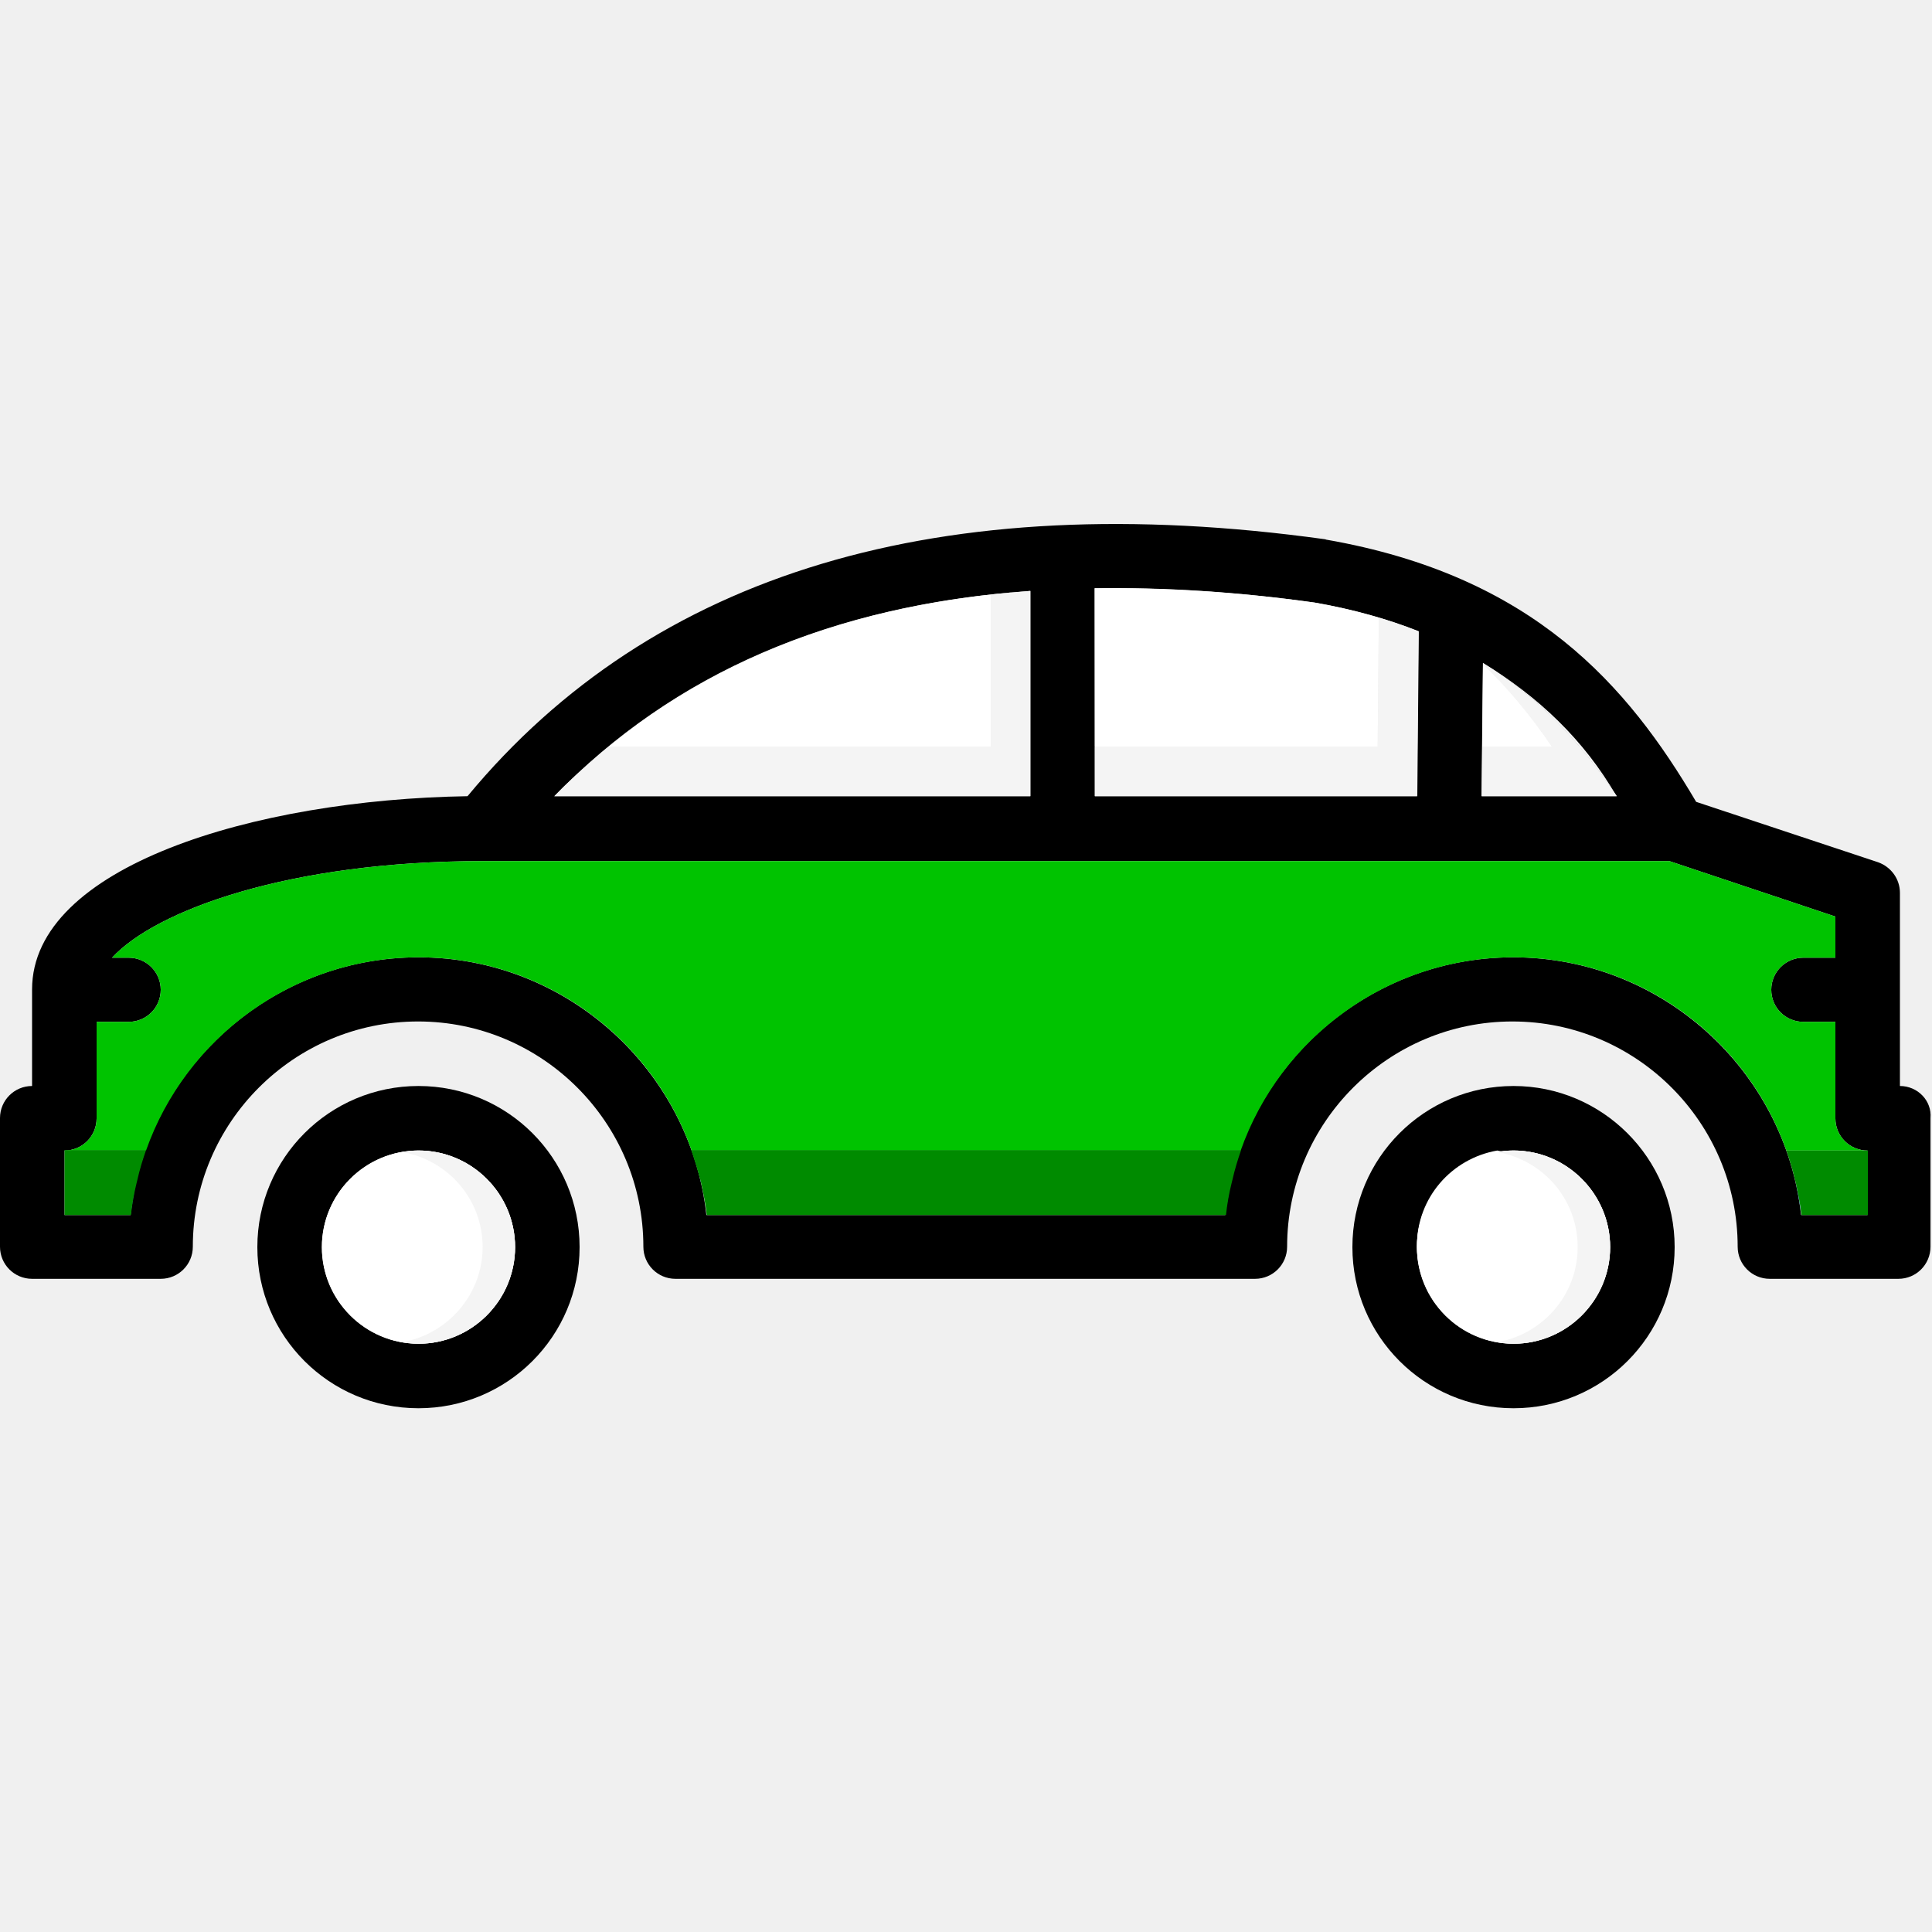
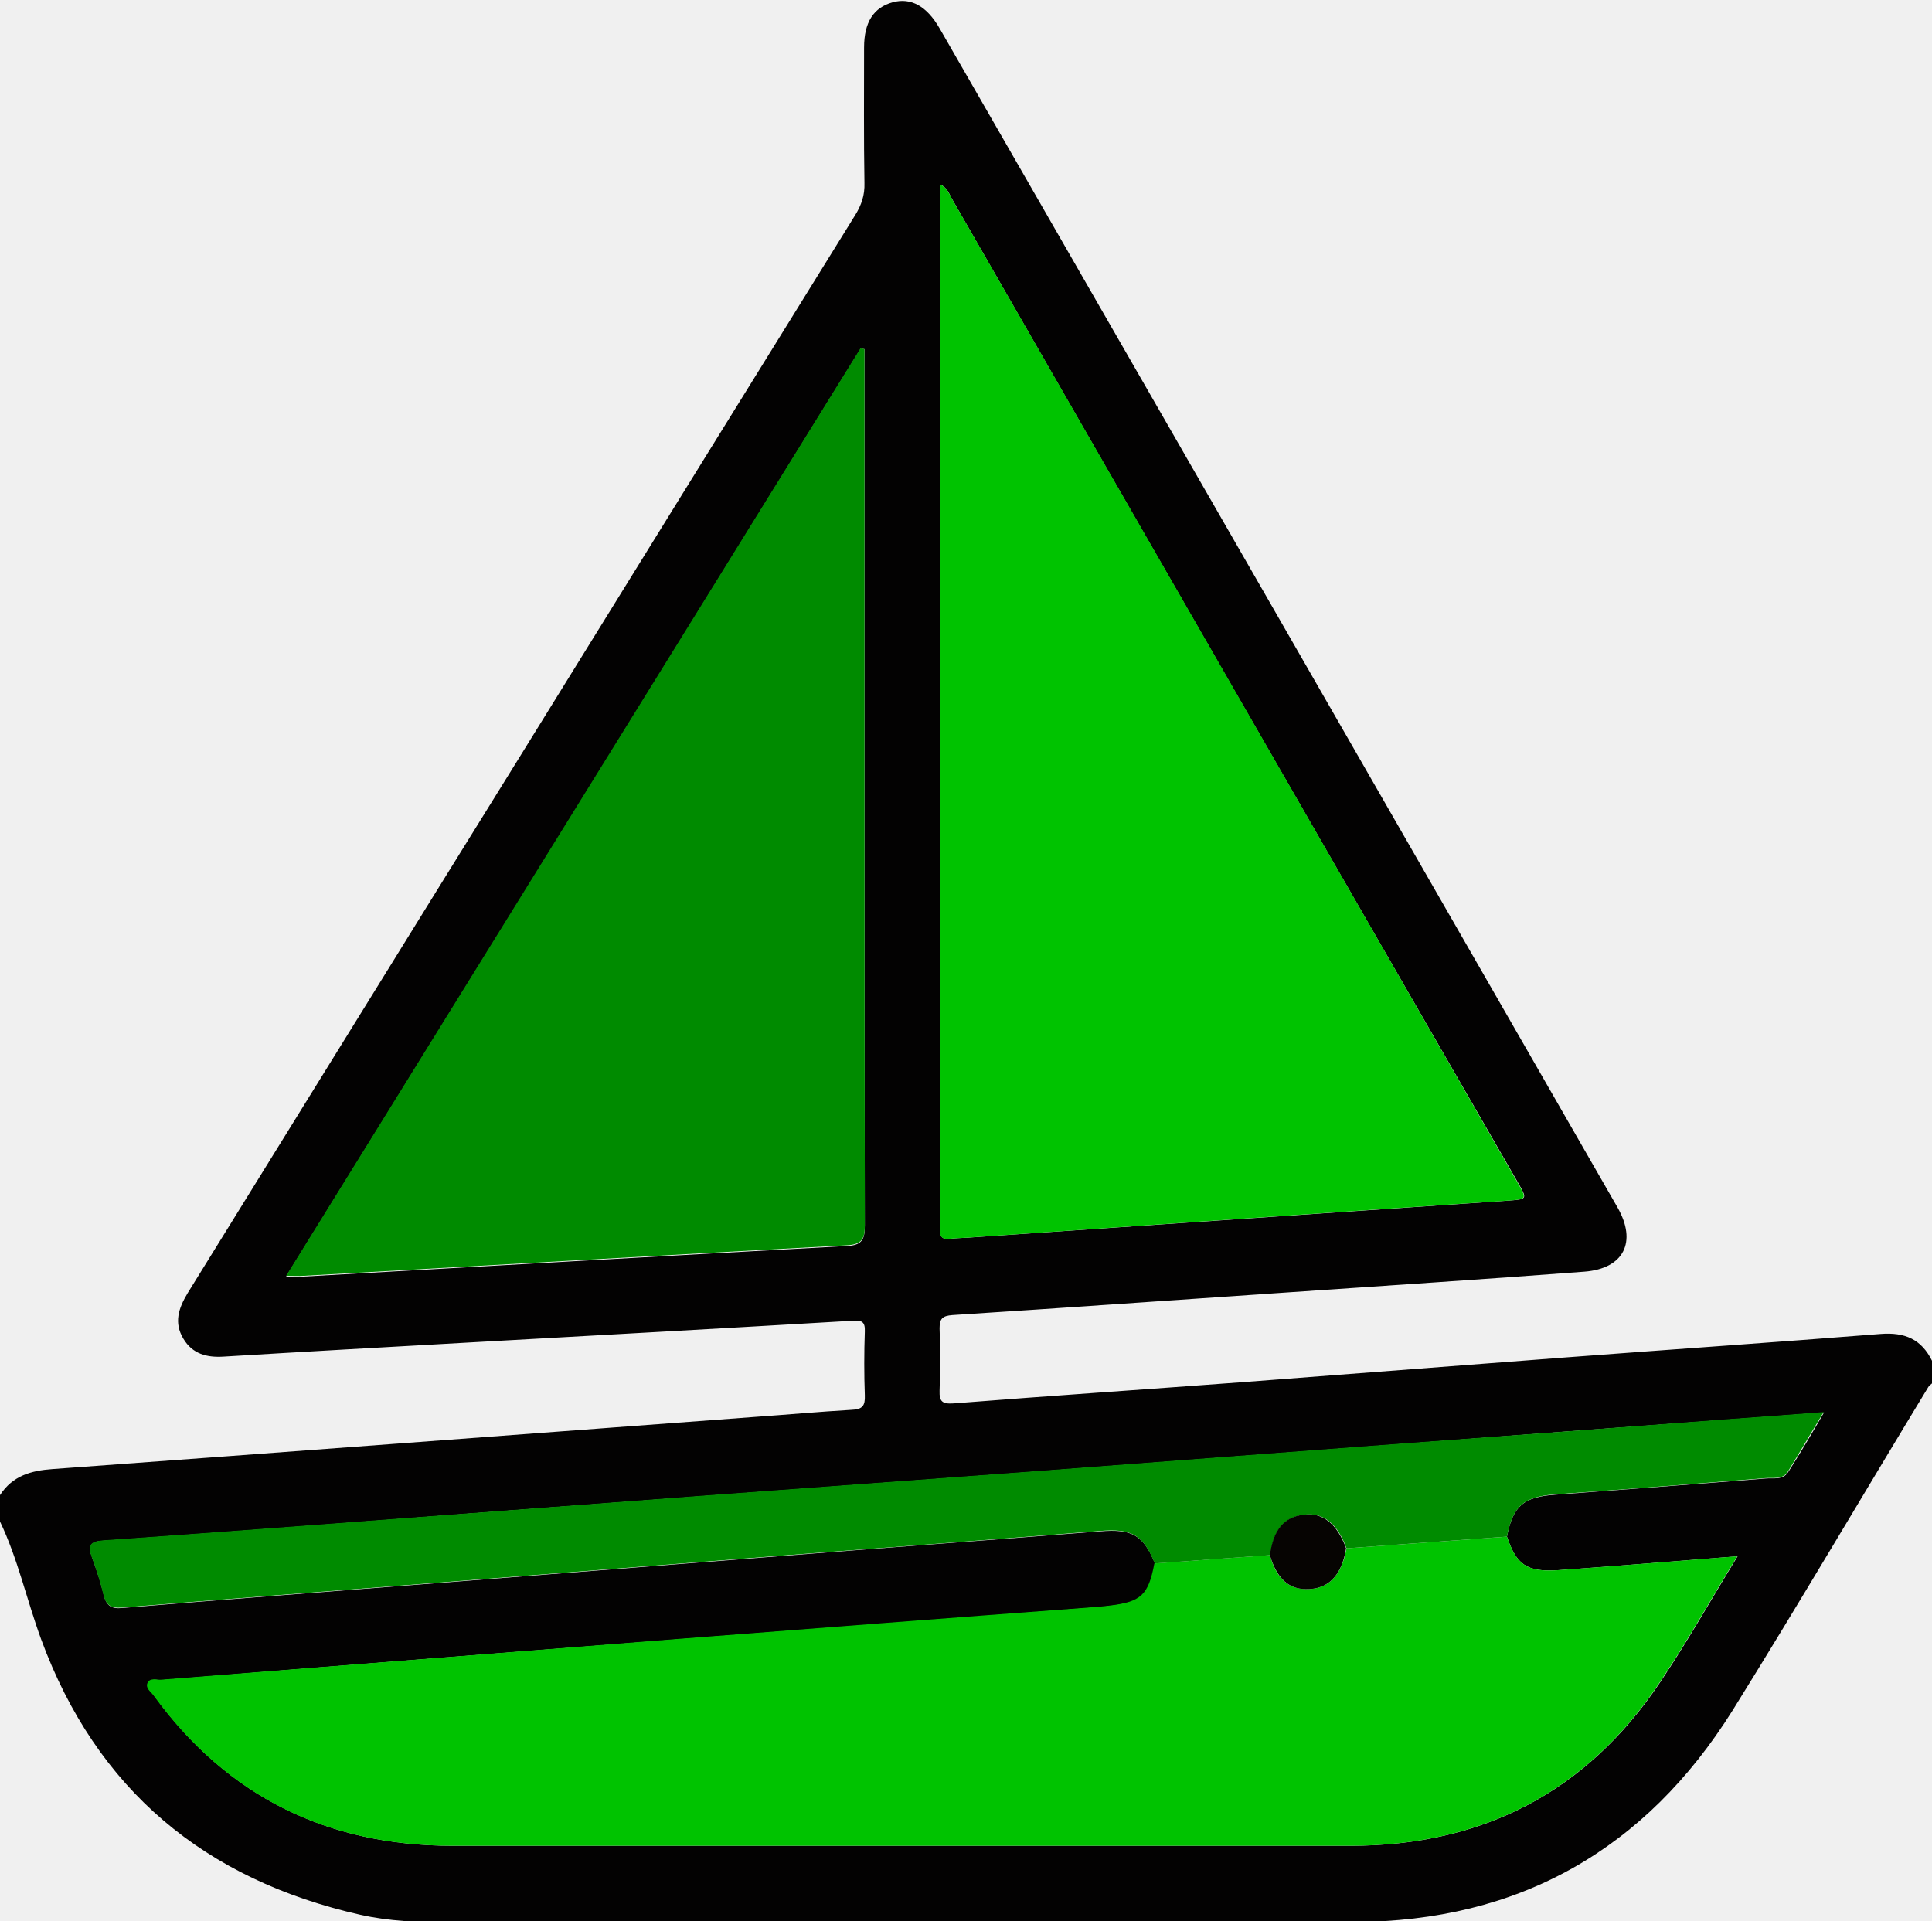
- <svg xmlns="http://www.w3.org/2000/svg" version="1.1" id="Layer_1" x="0px" y="0px" viewBox="0 0 512 512" style="enable-background:new 0 0 512 512;" xml:space="preserve">
+ <svg xmlns="http://www.w3.org/2000/svg" version="1.1" id="Layer_1" x="0px" y="0px" viewBox="0 0 511.8 508.9" style="enable-background:new 0 0 511.8 508.9;" xml:space="preserve">
  <style type="text/css">
- 	.st0{fill:#FFFFFF;}
- 	.st1{fill:#F4F4F4;}
- 	.st2{fill:#0091EA;}
- 	.st3{fill:#00C300;}
- 	.st4{fill:#2979FF;}
- 	.st5{fill:#008B00;}
+ 	.st0{fill:#030202;}
+ 	.st1{fill:#00C300;}
+ 	.st2{fill:#008B00;}
+ 	.st3{fill:#060402;}
</style>
-   <path d="M401.1,287.8c-23.6,0-42.7,19.1-42.7,42.7s19.1,42.7,42.7,42.7s42.7-19.1,42.7-42.7S424.6,287.8,401.1,287.8z M401.1,356.1  c-14.1,0-25.6-11.5-25.6-25.6c0-14.1,11.5-25.6,25.6-25.6s25.6,11.5,25.6,25.6C426.7,344.6,415.1,356.1,401.1,356.1z" />
-   <circle class="st0" cx="401.1" cy="330.5" r="25.6" />
-   <path d="M110.9,287.8c-23.6,0-42.7,19.1-42.7,42.7s19.1,42.7,42.7,42.7s42.7-19.1,42.7-42.7S134.5,287.8,110.9,287.8z M110.9,356.1  c-14.1,0-25.6-11.5-25.6-25.6c0-14.1,11.5-25.6,25.6-25.6s25.6,11.5,25.6,25.6C136.5,344.6,125,356.1,110.9,356.1z" />
-   <circle class="st0" cx="110.9" cy="330.5" r="25.6" />
-   <path d="M503.5,287.8v-51.2c0-3.7-2.4-6.9-5.8-8.1l-48.2-16c-18.1-30.7-43-59.9-98.1-69.5c-0.1-0.1-0.2-0.1-0.3-0.1  C249.3,128.8,173,151.7,123.9,211C67.2,211.9,8.5,229.7,8.5,262.2v25.6c-4.7,0-8.5,3.8-8.5,8.5v34.1c0,4.7,3.8,8.5,8.5,8.5h34.1  c4.7,0,8.5-3.8,8.5-8.5c0-32.9,26.8-59.7,59.7-59.7s59.7,26.8,59.7,59.7c0,4.7,3.8,8.5,8.5,8.5h153.6c4.7,0,8.5-3.8,8.5-8.5  c0-32.9,26.8-59.7,59.7-59.7s59.7,26.8,59.7,59.7c0,4.7,3.8,8.5,8.5,8.5h34.1c4.7,0,8.5-3.8,8.5-8.5v-34.1  C512,291.7,508.2,287.8,503.5,287.8z M393,175.7c14.8,9,25.9,21.1,35.4,35.3h-35.8L393,175.7z M290.1,155.9  c18.3-0.3,37.6,0.9,58.4,3.8c10.3,1.8,19.4,4.4,27.5,7.6l-0.4,43.7h-85.4L290.1,155.9L290.1,155.9z M273.1,156.6V211H146.9  C178.6,178.4,220.3,160.3,273.1,156.6z M494.9,322h-17.6c-4.2-38.3-36.9-68.3-76.3-68.3s-72.1,30-76.3,68.3H187.2  c-4.2-38.3-36.9-68.3-76.3-68.3s-72.1,30-76.3,68.3H17.1v-17.1c4.7,0,8.5-3.8,8.5-8.5v-25.6h8.5c4.7,0,8.5-3.8,8.5-8.5  s-3.8-8.5-8.5-8.5h-4.4c11.5-12.5,46.8-25.6,98.3-25.6h314.4l44,14.7v10.9h-8.5c-4.7,0-8.5,3.8-8.5,8.5s3.8,8.5,8.5,8.5h8.5v25.6  c0,4.7,3.8,8.5,8.5,8.5V322z" />
-   <path class="st0" d="M128,330.5c0-12.6-9.3-23.1-21.3-25.2c-12.1,2.1-21.3,12.5-21.3,25.2s9.3,23.1,21.3,25.2  C118.7,353.6,128,343.1,128,330.5z" />
-   <path class="st1" d="M110.9,304.9c-1.5,0-2.9,0.2-4.3,0.4c12.1,2.1,21.3,12.5,21.3,25.2c0,12.6-9.3,23.1-21.3,25.2  c1.4,0.2,2.8,0.4,4.3,0.4c14.1,0,25.6-11.5,25.6-25.6C136.5,316.4,125,304.9,110.9,304.9z" />
-   <path class="st0" d="M418.1,330.1c0-12.6-9.3-23.1-21.3-25.2c-12.1,2.1-21.3,12.5-21.3,25.2s9.3,23.1,21.3,25.2  C408.9,353.2,418.1,342.7,418.1,330.1z" />
-   <path class="st1" d="M401.1,304.9c-1.5,0-2.9,0.2-4.3,0.4c12.1,2.1,21.3,12.5,21.3,25.2s-9.3,23.1-21.3,25.2  c1.4,0.2,2.8,0.4,4.3,0.4c14.1,0,25.6-11.5,25.6-25.6C426.7,316.4,415.1,304.9,401.1,304.9z" />
  <g>
-     <path class="st0" d="M393,176l-0.2,21.9h18.5C405.8,189.8,399.8,182.5,393,176z" />
-     <path class="st0" d="M290.1,155.9v42h75l0.3-34.1c3.6,1.1,7.2,2.2,10.5,3.5c-8.1-3.2-17.2-5.8-27.5-7.6   C327.8,156.8,308.4,155.7,290.1,155.9z" />
-     <path class="st0" d="M161.3,197.9h101.3v-40.2c3.5-0.4,6.8-0.9,10.4-1.1c-47.5,3.4-86.1,18.5-116.4,45.3   C158.2,200.6,159.8,199.2,161.3,197.9z" />
-   </g>
-   <g>
-     <path class="st1" d="M392.7,197.9l-0.1,13.1L392.7,197.9z" />
-     <polygon class="st1" points="393,176 393,176 393,175.7  " />
-     <path class="st1" d="M428.4,211c-8.6-14.9-20.6-26.3-35.4-35.3C407.8,184.8,418.8,196.8,428.4,211z" />
-     <path class="st1" d="M393,175.7v0.3c6.8,6.5,12.8,13.8,18.3,21.9h-18.5l-0.1,13.1h35.8C418.8,196.8,407.8,184.8,393,175.7z" />
-     <path class="st1" d="M365.1,197.9h-75V211h85.4l0.4-43.7c-3.3-1.3-6.9-2.4-10.5-3.5L365.1,197.9z" />
-     <path class="st1" d="M146.9,211c3.1-3.2,6.4-6.2,9.7-9.1C153.3,204.8,150.1,207.8,146.9,211z" />
-     <path class="st1" d="M262.7,197.9H161.3c-1.6,1.3-3.1,2.7-4.7,4c-3.3,2.9-6.6,5.9-9.7,9.1h126.1v-54.4c-3.6,0.3-6.9,0.7-10.4,1.1   L262.7,197.9L262.7,197.9z" />
-   </g>
-   <g>
-     <path class="st2" d="M185.8,313.5c-0.1-0.3-0.1-0.5-0.2-0.8C185.6,313,185.7,313.2,185.8,313.5z" />
-     <path class="st2" d="M326.4,312.8c-0.1,0.2-0.1,0.5-0.2,0.8C326.3,313.2,326.4,313,326.4,312.8z" />
-     <path class="st2" d="M36.3,312.8c-0.1,0.2-0.1,0.5-0.2,0.8C36.2,313.2,36.2,313,36.3,312.8z" />
-     <path class="st2" d="M475.9,313.5c-0.1-0.3-0.1-0.5-0.2-0.8C475.8,313,475.8,313.2,475.9,313.5z" />
-     <path class="st3" d="M486.4,296.4v-25.6h-8.5c-4.7,0-8.5-3.8-8.5-8.5s3.8-8.5,8.5-8.5h8.5v-10.9l-44-14.7H128   c-51.5,0-86.8,13.1-98.3,25.6h4.4c4.7,0,8.5,3.8,8.5,8.5s-3.8,8.5-8.5,8.5h-8.5v25.6c0,4.7-3.8,8.5-8.5,8.5h21.6   c10.5-29.8,39-51.2,72.3-51.2s61.8,21.4,72.3,51.2h145.5c10.5-29.8,39-51.2,72.3-51.2s61.8,21.4,72.3,51.2h21.5   C490.2,304.9,486.4,301.1,486.4,296.4z" />
-   </g>
-   <g>
-     <path class="st4" d="M36.1,313.5c-0.6,2.8-1.2,5.6-1.5,8.5C35,319.1,35.5,316.3,36.1,313.5z" />
-     <path class="st4" d="M38.6,304.9L38.6,304.9c-0.9,2.6-1.7,5.2-2.3,7.9C36.9,310.1,37.7,307.5,38.6,304.9z" />
-     <path class="st5" d="M17.1,322h17.6c0.3-2.9,0.8-5.7,1.5-8.5c0.1-0.3,0.1-0.5,0.2-0.8c0.6-2.7,1.4-5.3,2.3-7.9H17.1V322z" />
-     <path class="st4" d="M477.4,322c-0.3-2.9-0.8-5.7-1.5-8.5C476.5,316.3,477,319.1,477.4,322z" />
-     <path class="st4" d="M473.4,304.9c0.9,2.6,1.7,5.2,2.3,7.8C475.1,310.1,474.3,307.5,473.4,304.9L473.4,304.9z" />
-     <path class="st5" d="M473.4,304.9c0.9,2.6,1.7,5.2,2.3,7.8c0.1,0.3,0.1,0.5,0.2,0.8c0.6,2.8,1.2,5.6,1.5,8.5h17.6v-17.1H473.4z" />
-     <path class="st4" d="M328.8,304.9L328.8,304.9c-0.9,2.6-1.7,5.2-2.3,7.9C327.1,310.1,327.9,307.5,328.8,304.9z" />
-     <path class="st4" d="M326.2,313.5c-0.6,2.8-1.2,5.6-1.5,8.5C325.1,319.1,325.6,316.3,326.2,313.5z" />
-     <path class="st4" d="M187.2,322c-0.3-2.9-0.8-5.7-1.5-8.5C186.4,316.3,186.9,319.1,187.2,322z" />
-     <path class="st4" d="M183.2,304.9c0.9,2.6,1.7,5.2,2.3,7.8C184.9,310.1,184.1,307.5,183.2,304.9L183.2,304.9z" />
-     <path class="st5" d="M185.6,312.7c0.1,0.3,0.1,0.5,0.2,0.8c0.6,2.8,1.2,5.6,1.5,8.5h137.6c0.3-2.9,0.8-5.7,1.5-8.5   c0.1-0.3,0.1-0.5,0.2-0.8c0.6-2.7,1.4-5.3,2.3-7.9H183.2C184.1,307.5,184.9,310.1,185.6,312.7z" />
+     <path class="st0" d="M0,396.1c3.3-5.1,8.2-6.5,13.9-6.9c61.9-4.5,123.9-9.2,185.8-13.8c8.6-0.6,17.3-1.4,25.9-1.9   c2.9-0.1,3.6-1.1,3.5-3.8c-0.2-5.6-0.2-11.3,0-17c0.1-2.5-0.8-3-3.2-2.8c-34.1,2-68.2,3.9-102.3,5.8c-21.4,1.2-42.9,2.4-64.3,3.7   c-4.5,0.3-8.3-0.7-10.7-4.7c-2.6-4.3-1.3-8.1,1.1-12.1c29.3-47.3,58.5-94.6,87.8-141.8c29.7-48,59.4-96,89.1-143.9   c1.6-2.6,2.5-5.2,2.4-8.4c-0.2-12-0.1-23.9-0.1-35.9c0-6.7,2.5-10.6,7.6-12c4.8-1.3,9,1,12.4,6.9   c59.9,104.1,119.8,208.3,179.6,312.4c5.2,9.1,1.7,16.2-8.8,17c-26.2,2-52.5,3.7-78.7,5.5c-29.6,2-59.1,4.1-88.7,6   c-2.6,0.2-3.4,0.9-3.4,3.5c0.2,5.5,0.2,11,0,16.5c-0.1,2.9,0.7,3.6,3.7,3.4c25.4-2,50.8-3.7,76.2-5.6c28.7-2.2,57.4-4.4,86.2-6.6   c27.7-2.1,55.5-4,83.2-6.2c6.4-0.5,10.8,1.4,13.6,7.1c0,2,0,4,0,6c-0.3,0.3-0.8,0.6-1,1c-17.3,28.5-34.2,57.3-51.8,85.6   c-23.1,36.9-56.6,56-100.4,56.1c-79.9,0.1-159.9,0-239.8,0.1c-7.9,0-15.7-0.3-23.3-2c-41.2-9.3-69.9-33.1-84.6-73   C7,423.6,4.7,412.9,0,403.1C0,400.7,0,398.4,0,396.1z M399.2,407.1c1.6-8.2,4.4-10.5,12.7-11.1c18.6-1.4,37.2-2.8,55.8-4.3   c2-0.2,4.6,0.5,6-1.7c3.2-5,6.2-10.1,9.5-15.8c-9.1,0.7-17.4,1.3-25.6,1.9c-28.6,2.1-57.1,4.2-85.7,6.4   c-33.5,2.5-67.1,5.1-100.6,7.6c-28.6,2.1-57.1,4.2-85.7,6.3c-34,2.5-68.1,5.1-102.1,7.7c-18.8,1.4-37.5,2.8-56.3,4.1   c-3.3,0.2-3.9,1.4-2.8,4.4c1.2,3.3,2.3,6.6,3.1,10c0.7,2.8,2,3.7,4.9,3.4c26.5-2.2,53.1-4.2,79.7-6.3c32.2-2.5,64.4-5.1,96.6-7.6   c27.6-2.2,55.1-4.2,82.7-6.4c8.4-0.7,11.5,0.9,14.6,8.6c-1.5,8.3-3.5,10.2-12.1,11.2c-1.8,0.2-3.6,0.4-5.5,0.5   c-36.2,2.8-72.4,5.5-108.6,8.3c-45.6,3.5-91.3,7.1-136.9,10.8c-1.2,0.1-3-0.6-3.6,0.8c-0.7,1.4,0.9,2.3,1.6,3.4   C60.3,476,86.9,489,119.9,489c79.3,0,158.6,0,237.9,0c34.9,0,62.4-14.2,81.9-43.2c7.2-10.7,13.5-21.9,20.6-33.5   c-16.5,1.3-32.1,2.6-47.7,3.7C404.4,416.5,401.7,414.5,399.2,407.1z M249.1,48.9c0,1.2,0,2.1,0,3c0,90.6,0,181.2,0,271.8   c0,0.7,0.1,1.3,0,2c-0.2,1.9,0.6,2.8,2.6,2.5c1.5-0.2,3-0.2,4.5-0.3c47.7-3.3,95.3-6.5,143-9.8c5.5-0.4,5.5-0.3,2.8-5   C352,226.4,302.1,139.7,252.3,52.9C251.5,51.6,251.1,49.8,249.1,48.9z M229,92.5c-0.3,0-0.7-0.1-1-0.1   c-50.6,81.8-101.2,163.5-152.2,245.8c2.1,0,3.3,0.1,4.5,0c48-2.7,96.1-5.5,144.1-8.1c4-0.2,4.7-1.8,4.7-5.4   C229,248.6,229,172.7,229,96.7C229,95.3,229,93.9,229,92.5z" />
+     <path class="st1" d="M399.2,407.1c2.5,7.4,5.2,9.4,13.3,8.9c15.6-1.1,31.2-2.4,47.7-3.7c-7.1,11.6-13.4,22.8-20.6,33.5   c-19.4,29-47,43.2-81.9,43.2c-79.3,0-158.6,0-237.9,0c-33,0-59.6-13-79.1-39.8c-0.7-1-2.3-2-1.6-3.4c0.7-1.4,2.4-0.7,3.6-0.8   c45.6-3.6,91.3-7.2,136.9-10.8c36.2-2.8,72.4-5.6,108.6-8.3c1.8-0.1,3.7-0.3,5.5-0.5c8.6-1,10.5-2.8,12.1-11.2   c10.2-0.7,20.4-1.5,30.6-2.2c1.7,6.1,4.8,9,9.7,9c5.8,0.1,9.3-3.6,10.6-10.8C370.9,409.2,385,408.1,399.2,407.1z" />
+     <path class="st1" d="M249.1,48.9c2,1,2.4,2.7,3.2,4c49.9,86.7,99.8,173.5,149.6,260.2c2.7,4.7,2.7,4.6-2.8,5   c-47.7,3.2-95.3,6.5-143,9.8c-1.5,0.1-3,0.1-4.5,0.3c-2,0.2-2.8-0.6-2.6-2.5c0.1-0.7,0-1.3,0-2c0-90.6,0-181.2,0-271.8   C249.1,51,249.1,50,249.1,48.9z" />
+     <path class="st2" d="M229,92.5c0,1.4,0,2.8,0,4.2c0,75.9,0,151.9,0.1,227.8c0,3.6-0.7,5.2-4.7,5.4c-48,2.6-96.1,5.4-144.1,8.1   c-1.2,0.1-2.3,0-4.5,0c50.9-82.2,101.5-164,152.2-245.8C228.4,92.4,228.7,92.5,229,92.5z" />
+     <path class="st2" d="M399.2,407.1c-14.2,1-28.4,2.1-42.5,3.1c-2.4-6.6-6.2-9.6-11.3-8.9c-5.3,0.7-8,4-8.9,10.7   c-10.2,0.7-20.4,1.5-30.6,2.2c-3.1-7.7-6.2-9.3-14.6-8.6c-27.5,2.2-55.1,4.3-82.7,6.4c-32.2,2.5-64.4,5.1-96.6,7.6   c-26.6,2.1-53.1,4.1-79.7,6.3c-2.9,0.2-4.2-0.6-4.9-3.4c-0.8-3.4-1.9-6.7-3.1-10c-1.1-3-0.5-4.1,2.8-4.4   c18.8-1.3,37.5-2.7,56.3-4.1c34-2.6,68.1-5.1,102.1-7.7c28.6-2.1,57.1-4.2,85.7-6.3c33.5-2.5,67.1-5.1,100.6-7.6   c28.6-2.1,57.1-4.2,85.7-6.4c8.3-0.6,16.5-1.2,25.6-1.9c-3.4,5.6-6.4,10.8-9.5,15.8c-1.4,2.2-4,1.5-6,1.7   c-18.6,1.5-37.2,3-55.8,4.3C403.6,396.6,400.8,398.9,399.2,407.1z" />
+     <path class="st3" d="M336.4,412c0.9-6.7,3.7-10.1,8.9-10.7c5.1-0.7,8.9,2.4,11.3,8.9c-1.2,7.3-4.8,10.9-10.6,10.8   C341.3,421,338.2,418.1,336.4,412z" />
  </g>
</svg>
